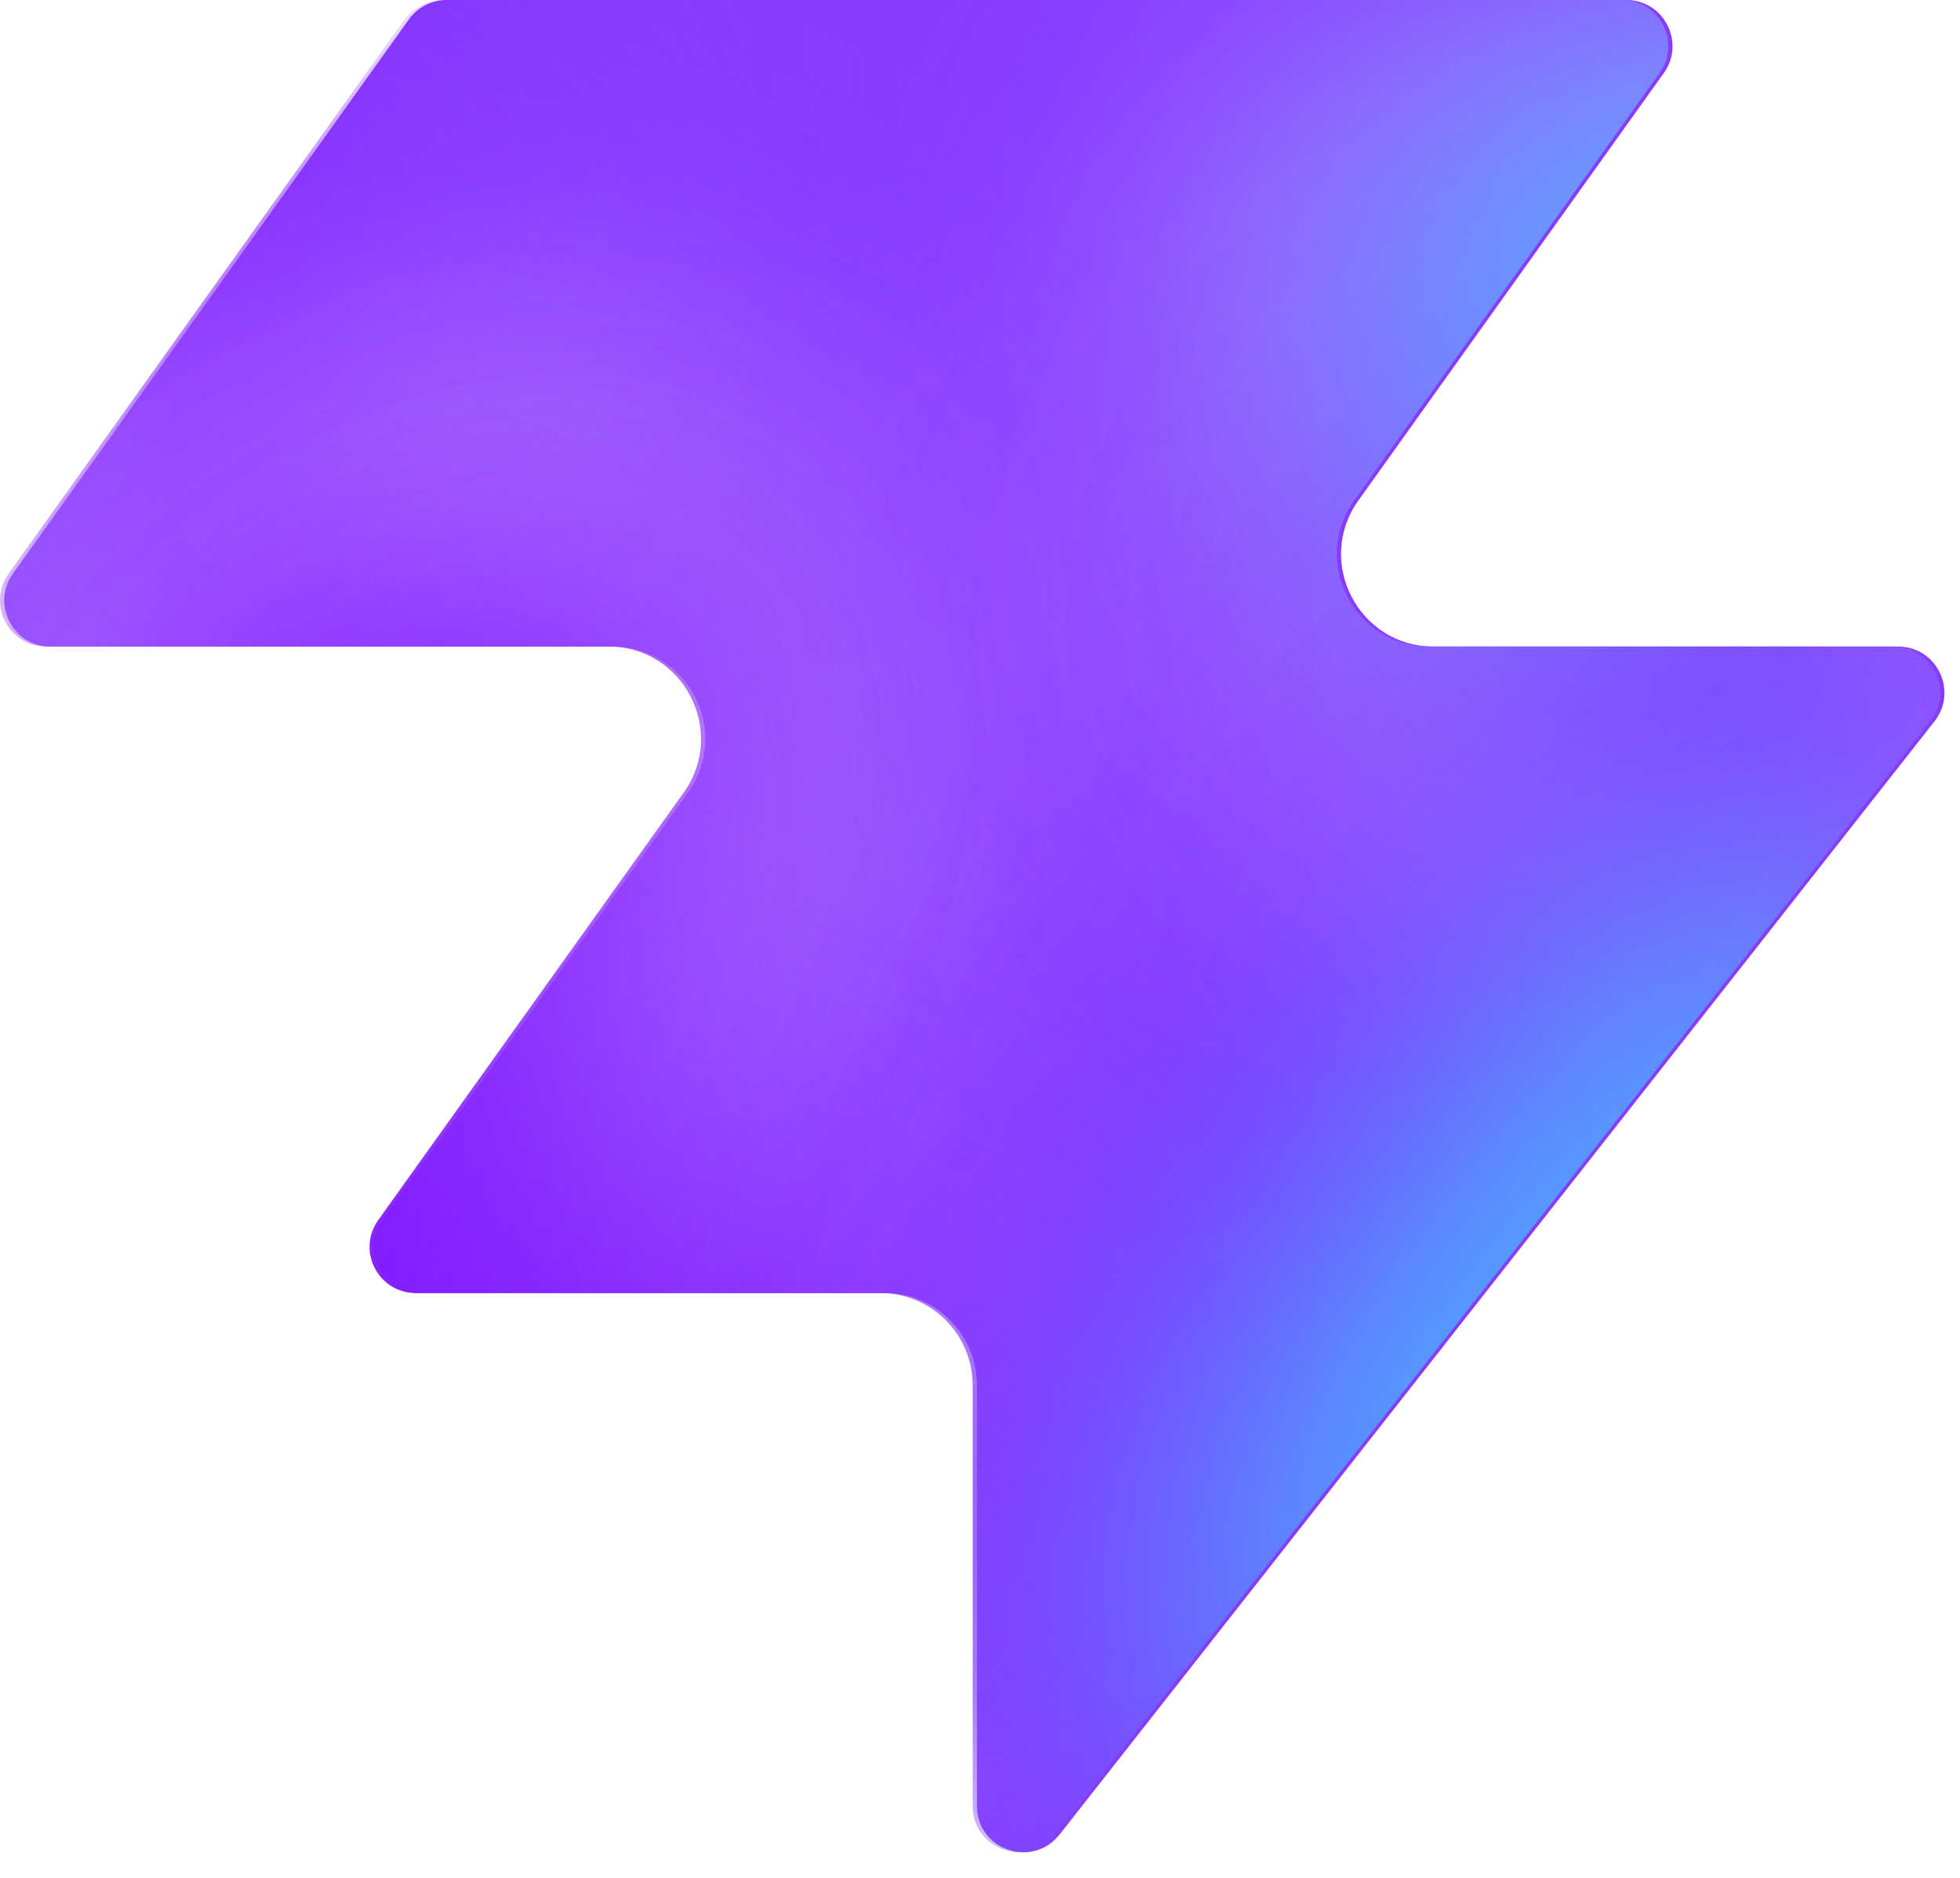
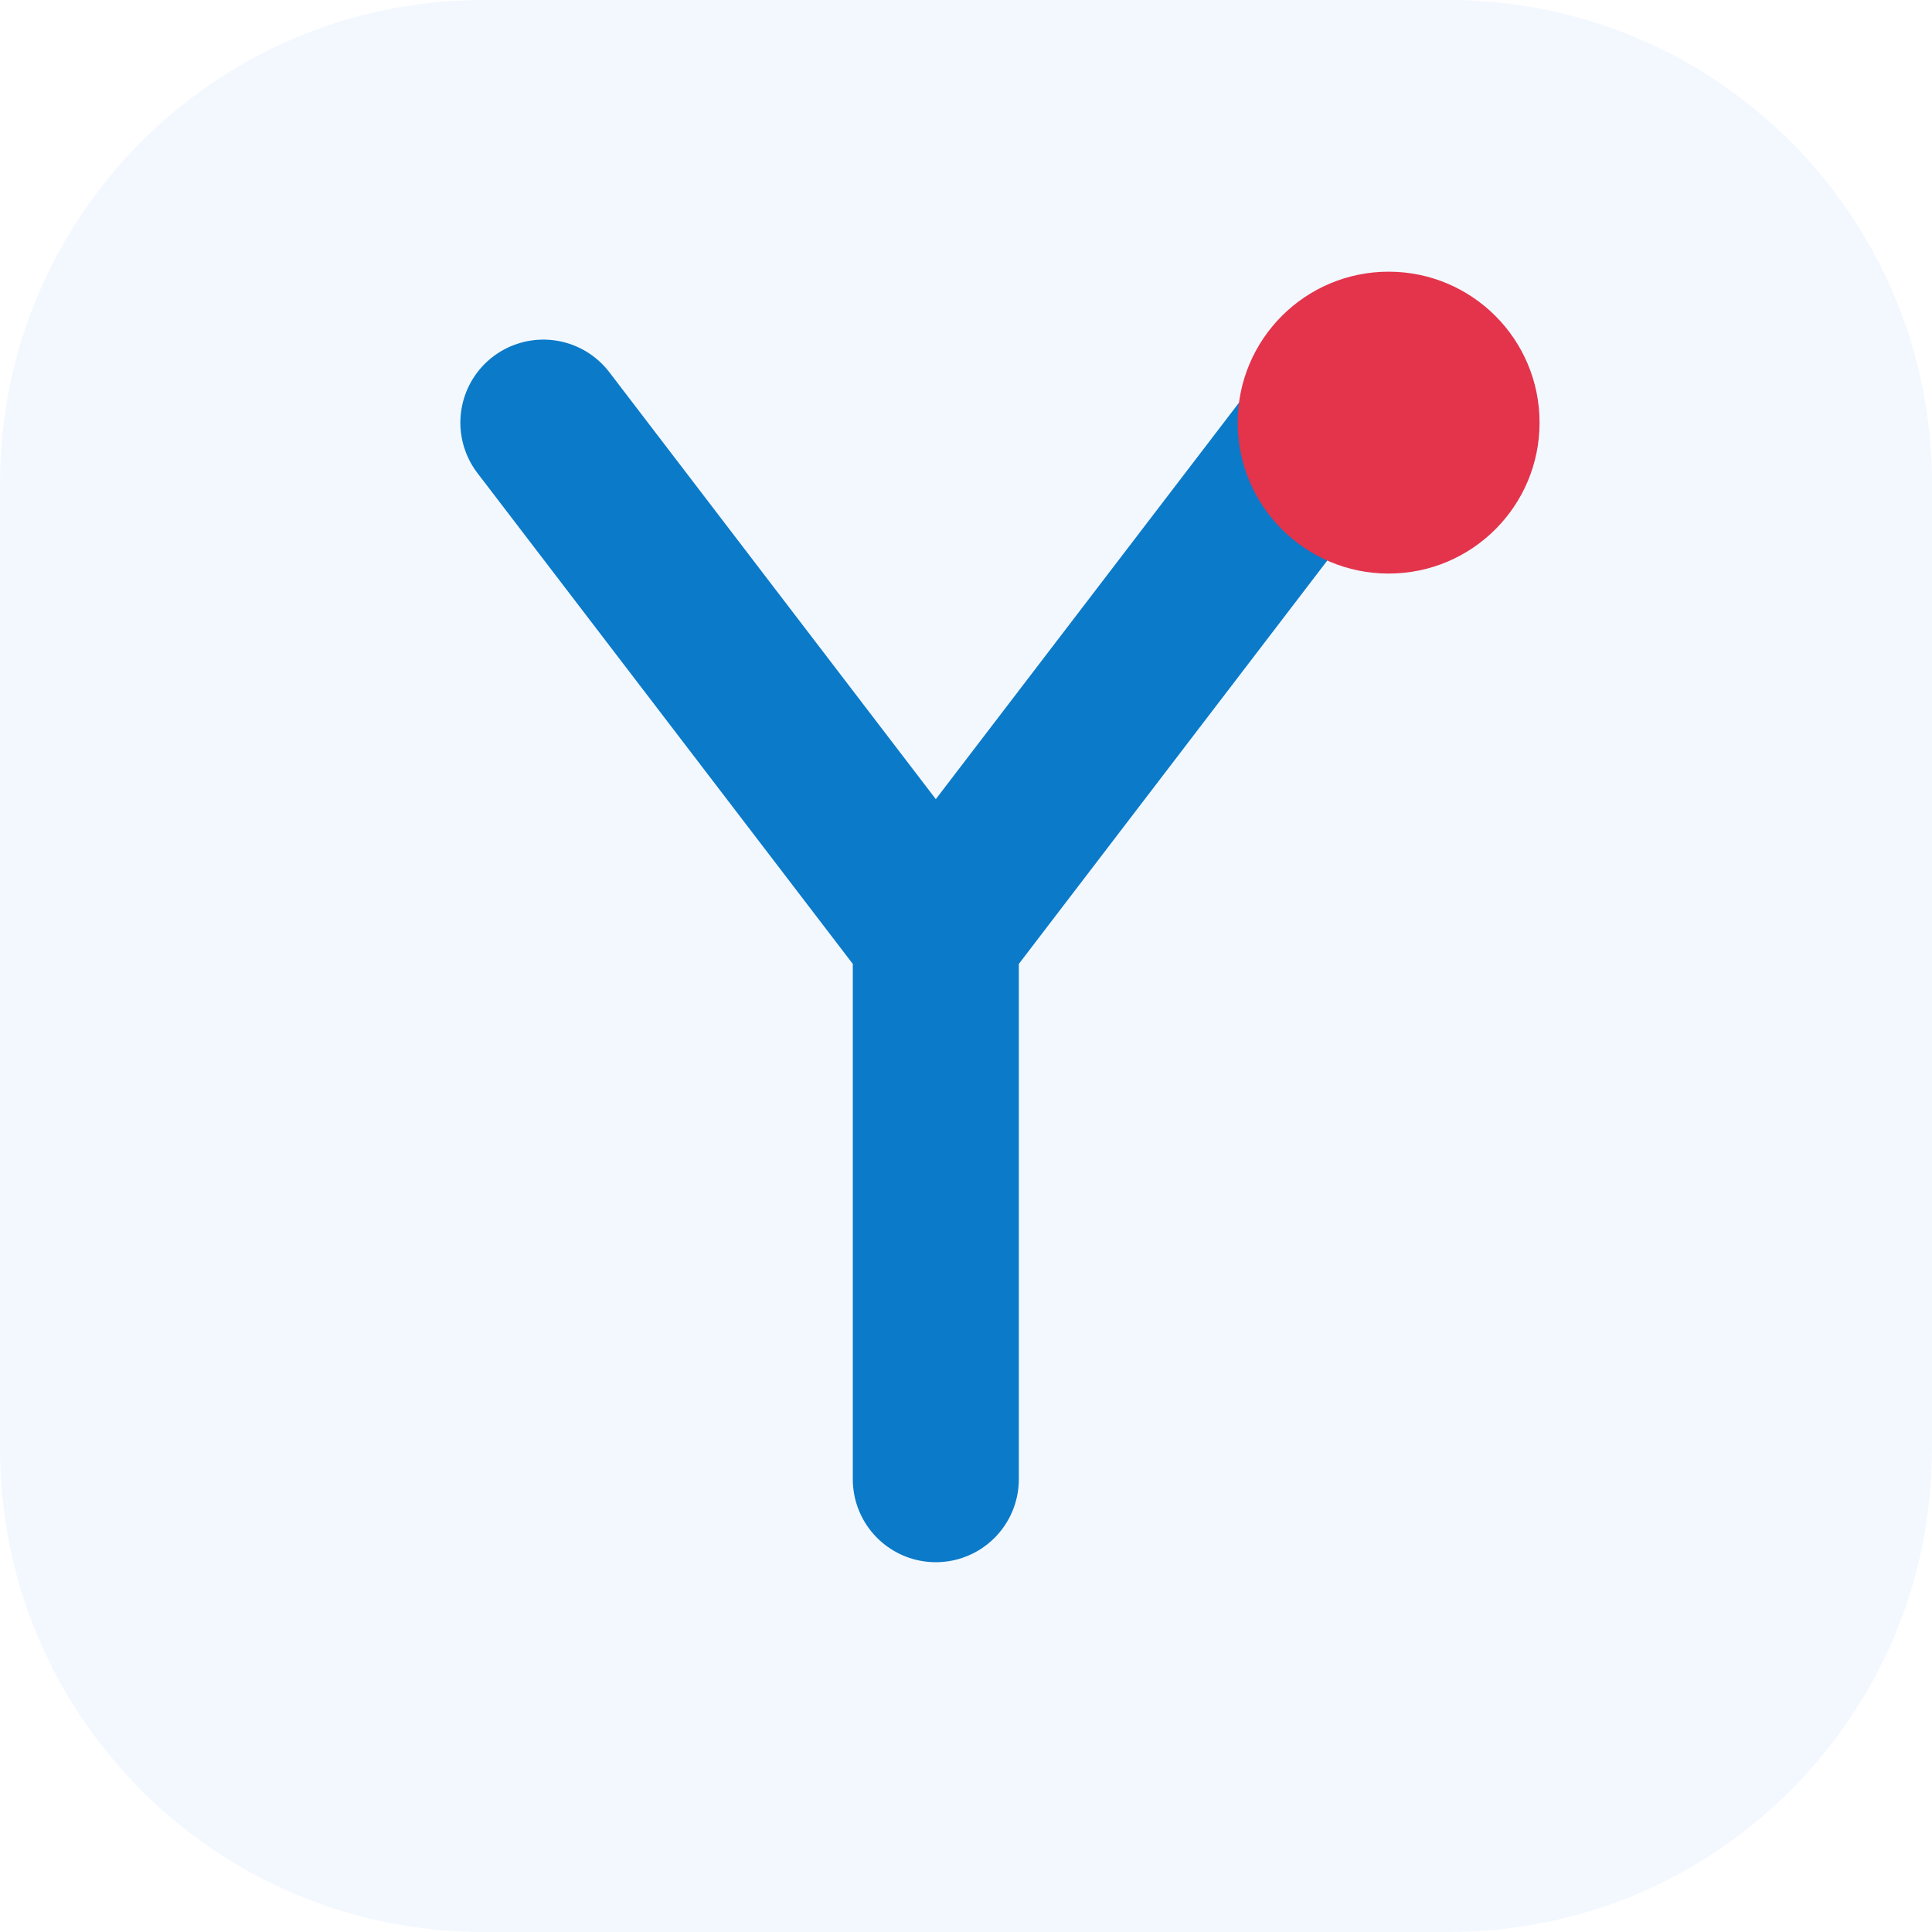
- <svg xmlns="http://www.w3.org/2000/svg" width="48" height="46" fill="none" viewBox="0 0 48 46">
-   <path fill="#863bff" d="M25.946 44.938c-.664.845-2.021.375-2.021-.698V33.937a2.26 2.26 0 0 0-2.262-2.262H10.287c-.92 0-1.456-1.04-.92-1.788l7.48-10.471c1.07-1.497 0-3.578-1.842-3.578H1.237c-.92 0-1.456-1.04-.92-1.788L10.013.474c.214-.297.556-.474.92-.474h28.894c.92 0 1.456 1.04.92 1.788l-7.48 10.471c-1.07 1.498 0 3.579 1.842 3.579h11.377c.943 0 1.473 1.088.89 1.83L25.947 44.94z" style="fill:#863bff;fill:color(display-p3 .525 .23 1);fill-opacity:1" />
-   <mask id="a" width="48" height="46" x="0" y="0" maskUnits="userSpaceOnUse" style="mask-type:alpha">
-     <path fill="#000" d="M25.842 44.938c-.664.844-2.021.375-2.021-.698V33.937a2.26 2.26 0 0 0-2.262-2.262H10.183c-.92 0-1.456-1.04-.92-1.788l7.48-10.471c1.07-1.498 0-3.579-1.842-3.579H1.133c-.92 0-1.456-1.04-.92-1.787L9.91.473c.214-.297.556-.474.92-.474h28.894c.92 0 1.456 1.04.92 1.788l-7.48 10.471c-1.07 1.498 0 3.578 1.842 3.578h11.377c.943 0 1.473 1.088.89 1.832L25.843 44.94z" style="fill:#000;fill-opacity:1" />
-   </mask>
-   <g mask="url(#a)">
-     <g filter="url(#b)">
-       <ellipse cx="5.508" cy="14.704" fill="#ede6ff" rx="5.508" ry="14.704" style="fill:#ede6ff;fill:color(display-p3 .927 .903 1);fill-opacity:1" transform="matrix(.00324 1 1 -.00324 -4.47 31.516)" />
-     </g>
-     <g filter="url(#c)">
-       <ellipse cx="10.399" cy="29.851" fill="#ede6ff" rx="10.399" ry="29.851" style="fill:#ede6ff;fill:color(display-p3 .927 .903 1);fill-opacity:1" transform="matrix(.00324 1 1 -.00324 -39.328 7.883)" />
-     </g>
-     <g filter="url(#d)">
-       <ellipse cx="5.508" cy="30.487" fill="#7e14ff" rx="5.508" ry="30.487" style="fill:#7e14ff;fill:color(display-p3 .492 .077 1);fill-opacity:1" transform="rotate(89.814 -25.913 -14.639)scale(1 -1)" />
-     </g>
-     <g filter="url(#e)">
-       <ellipse cx="5.508" cy="30.599" fill="#7e14ff" rx="5.508" ry="30.599" style="fill:#7e14ff;fill:color(display-p3 .492 .077 1);fill-opacity:1" transform="rotate(89.814 -32.644 -3.334)scale(1 -1)" />
-     </g>
-     <g filter="url(#f)">
-       <ellipse cx="5.508" cy="30.599" fill="#7e14ff" rx="5.508" ry="30.599" style="fill:#7e14ff;fill:color(display-p3 .492 .077 1);fill-opacity:1" transform="matrix(.00324 1 1 -.00324 -34.34 30.47)" />
-     </g>
-     <g filter="url(#g)">
-       <ellipse cx="14.072" cy="22.078" fill="#ede6ff" rx="14.072" ry="22.078" style="fill:#ede6ff;fill:color(display-p3 .927 .903 1);fill-opacity:1" transform="rotate(93.35 24.506 48.493)scale(-1 1)" />
-     </g>
-     <g filter="url(#h)">
-       <ellipse cx="3.47" cy="21.501" fill="#7e14ff" rx="3.47" ry="21.501" style="fill:#7e14ff;fill:color(display-p3 .492 .077 1);fill-opacity:1" transform="rotate(89.009 28.708 47.59)scale(-1 1)" />
-     </g>
-     <g filter="url(#i)">
-       <ellipse cx="3.47" cy="21.501" fill="#7e14ff" rx="3.47" ry="21.501" style="fill:#7e14ff;fill:color(display-p3 .492 .077 1);fill-opacity:1" transform="rotate(89.009 28.708 47.59)scale(-1 1)" />
-     </g>
-     <g filter="url(#j)">
-       <ellipse cx=".387" cy="8.972" fill="#7e14ff" rx="4.407" ry="29.108" style="fill:#7e14ff;fill:color(display-p3 .492 .077 1);fill-opacity:1" transform="rotate(39.51 .387 8.972)" />
-     </g>
-     <g filter="url(#k)">
-       <ellipse cx="47.523" cy="-6.092" fill="#7e14ff" rx="4.407" ry="29.108" style="fill:#7e14ff;fill:color(display-p3 .492 .077 1);fill-opacity:1" transform="rotate(37.892 47.523 -6.092)" />
-     </g>
-     <g filter="url(#l)">
-       <ellipse cx="41.412" cy="6.333" fill="#47bfff" rx="5.971" ry="9.665" style="fill:#47bfff;fill:color(display-p3 .28 .748 1);fill-opacity:1" transform="rotate(37.892 41.412 6.333)" />
-     </g>
-     <g filter="url(#m)">
-       <ellipse cx="-1.879" cy="38.332" fill="#7e14ff" rx="4.407" ry="29.108" style="fill:#7e14ff;fill:color(display-p3 .492 .077 1);fill-opacity:1" transform="rotate(37.892 -1.88 38.332)" />
-     </g>
-     <g filter="url(#n)">
-       <ellipse cx="-1.879" cy="38.332" fill="#7e14ff" rx="4.407" ry="29.108" style="fill:#7e14ff;fill:color(display-p3 .492 .077 1);fill-opacity:1" transform="rotate(37.892 -1.88 38.332)" />
-     </g>
-     <g filter="url(#o)">
-       <ellipse cx="35.651" cy="29.907" fill="#7e14ff" rx="4.407" ry="29.108" style="fill:#7e14ff;fill:color(display-p3 .492 .077 1);fill-opacity:1" transform="rotate(37.892 35.651 29.907)" />
-     </g>
-     <g filter="url(#p)">
-       <ellipse cx="38.418" cy="32.4" fill="#47bfff" rx="5.971" ry="15.297" style="fill:#47bfff;fill:color(display-p3 .28 .748 1);fill-opacity:1" transform="rotate(37.892 38.418 32.4)" />
-     </g>
-   </g>
-   <defs>
-     <filter id="b" width="60.045" height="41.654" x="-19.77" y="16.149" color-interpolation-filters="sRGB" filterUnits="userSpaceOnUse">
-       <feFlood flood-opacity="0" result="BackgroundImageFix" />
-       <feBlend in="SourceGraphic" in2="BackgroundImageFix" result="shape" />
-       <feGaussianBlur result="effect1_foregroundBlur_2002_17158" stdDeviation="7.659" />
-     </filter>
-     <filter id="c" width="90.34" height="51.437" x="-54.613" y="-7.533" color-interpolation-filters="sRGB" filterUnits="userSpaceOnUse">
-       <feFlood flood-opacity="0" result="BackgroundImageFix" />
-       <feBlend in="SourceGraphic" in2="BackgroundImageFix" result="shape" />
-       <feGaussianBlur result="effect1_foregroundBlur_2002_17158" stdDeviation="7.659" />
-     </filter>
-     <filter id="d" width="79.355" height="29.4" x="-49.64" y="2.03" color-interpolation-filters="sRGB" filterUnits="userSpaceOnUse">
-       <feFlood flood-opacity="0" result="BackgroundImageFix" />
-       <feBlend in="SourceGraphic" in2="BackgroundImageFix" result="shape" />
-       <feGaussianBlur result="effect1_foregroundBlur_2002_17158" stdDeviation="4.596" />
-     </filter>
-     <filter id="e" width="79.579" height="29.4" x="-45.045" y="20.029" color-interpolation-filters="sRGB" filterUnits="userSpaceOnUse">
-       <feFlood flood-opacity="0" result="BackgroundImageFix" />
-       <feBlend in="SourceGraphic" in2="BackgroundImageFix" result="shape" />
-       <feGaussianBlur result="effect1_foregroundBlur_2002_17158" stdDeviation="4.596" />
-     </filter>
-     <filter id="f" width="79.579" height="29.4" x="-43.513" y="21.178" color-interpolation-filters="sRGB" filterUnits="userSpaceOnUse">
-       <feFlood flood-opacity="0" result="BackgroundImageFix" />
-       <feBlend in="SourceGraphic" in2="BackgroundImageFix" result="shape" />
-       <feGaussianBlur result="effect1_foregroundBlur_2002_17158" stdDeviation="4.596" />
-     </filter>
-     <filter id="g" width="74.749" height="58.852" x="15.756" y="-17.901" color-interpolation-filters="sRGB" filterUnits="userSpaceOnUse">
-       <feFlood flood-opacity="0" result="BackgroundImageFix" />
-       <feBlend in="SourceGraphic" in2="BackgroundImageFix" result="shape" />
-       <feGaussianBlur result="effect1_foregroundBlur_2002_17158" stdDeviation="7.659" />
-     </filter>
-     <filter id="h" width="61.377" height="25.362" x="23.548" y="2.284" color-interpolation-filters="sRGB" filterUnits="userSpaceOnUse">
-       <feFlood flood-opacity="0" result="BackgroundImageFix" />
-       <feBlend in="SourceGraphic" in2="BackgroundImageFix" result="shape" />
-       <feGaussianBlur result="effect1_foregroundBlur_2002_17158" stdDeviation="4.596" />
-     </filter>
-     <filter id="i" width="61.377" height="25.362" x="23.548" y="2.284" color-interpolation-filters="sRGB" filterUnits="userSpaceOnUse">
-       <feFlood flood-opacity="0" result="BackgroundImageFix" />
-       <feBlend in="SourceGraphic" in2="BackgroundImageFix" result="shape" />
-       <feGaussianBlur result="effect1_foregroundBlur_2002_17158" stdDeviation="4.596" />
-     </filter>
-     <filter id="j" width="56.045" height="63.649" x="-27.636" y="-22.853" color-interpolation-filters="sRGB" filterUnits="userSpaceOnUse">
-       <feFlood flood-opacity="0" result="BackgroundImageFix" />
-       <feBlend in="SourceGraphic" in2="BackgroundImageFix" result="shape" />
-       <feGaussianBlur result="effect1_foregroundBlur_2002_17158" stdDeviation="4.596" />
-     </filter>
-     <filter id="k" width="54.814" height="64.646" x="20.116" y="-38.415" color-interpolation-filters="sRGB" filterUnits="userSpaceOnUse">
-       <feFlood flood-opacity="0" result="BackgroundImageFix" />
-       <feBlend in="SourceGraphic" in2="BackgroundImageFix" result="shape" />
-       <feGaussianBlur result="effect1_foregroundBlur_2002_17158" stdDeviation="4.596" />
-     </filter>
-     <filter id="l" width="33.541" height="35.313" x="24.641" y="-11.323" color-interpolation-filters="sRGB" filterUnits="userSpaceOnUse">
-       <feFlood flood-opacity="0" result="BackgroundImageFix" />
-       <feBlend in="SourceGraphic" in2="BackgroundImageFix" result="shape" />
-       <feGaussianBlur result="effect1_foregroundBlur_2002_17158" stdDeviation="4.596" />
-     </filter>
-     <filter id="m" width="54.814" height="64.646" x="-29.286" y="6.009" color-interpolation-filters="sRGB" filterUnits="userSpaceOnUse">
-       <feFlood flood-opacity="0" result="BackgroundImageFix" />
-       <feBlend in="SourceGraphic" in2="BackgroundImageFix" result="shape" />
-       <feGaussianBlur result="effect1_foregroundBlur_2002_17158" stdDeviation="4.596" />
-     </filter>
-     <filter id="n" width="54.814" height="64.646" x="-29.286" y="6.009" color-interpolation-filters="sRGB" filterUnits="userSpaceOnUse">
-       <feFlood flood-opacity="0" result="BackgroundImageFix" />
-       <feBlend in="SourceGraphic" in2="BackgroundImageFix" result="shape" />
-       <feGaussianBlur result="effect1_foregroundBlur_2002_17158" stdDeviation="4.596" />
-     </filter>
-     <filter id="o" width="54.814" height="64.646" x="8.244" y="-2.416" color-interpolation-filters="sRGB" filterUnits="userSpaceOnUse">
-       <feFlood flood-opacity="0" result="BackgroundImageFix" />
-       <feBlend in="SourceGraphic" in2="BackgroundImageFix" result="shape" />
-       <feGaussianBlur result="effect1_foregroundBlur_2002_17158" stdDeviation="4.596" />
-     </filter>
-     <filter id="p" width="39.409" height="43.623" x="18.713" y="10.588" color-interpolation-filters="sRGB" filterUnits="userSpaceOnUse">
-       <feFlood flood-opacity="0" result="BackgroundImageFix" />
-       <feBlend in="SourceGraphic" in2="BackgroundImageFix" result="shape" />
-       <feGaussianBlur result="effect1_foregroundBlur_2002_17158" stdDeviation="4.596" />
-     </filter>
-   </defs>
+ <svg xmlns="http://www.w3.org/2000/svg" viewBox="0 0 64 64" role="img" aria-label="YatraLink logo">
+   <rect width="64" height="64" rx="16" fill="#F3F8FF" />
+   <path d="M18 14L31 31V49" fill="none" stroke="#0B7AC9" stroke-width="5.5" stroke-linecap="round" stroke-linejoin="round" />
+   <path d="M31 31L44 14" fill="none" stroke="#0B7AC9" stroke-width="5.5" stroke-linecap="round" stroke-linejoin="round" />
+   <circle cx="46" cy="14" r="5" fill="#E3344B" />
</svg>
